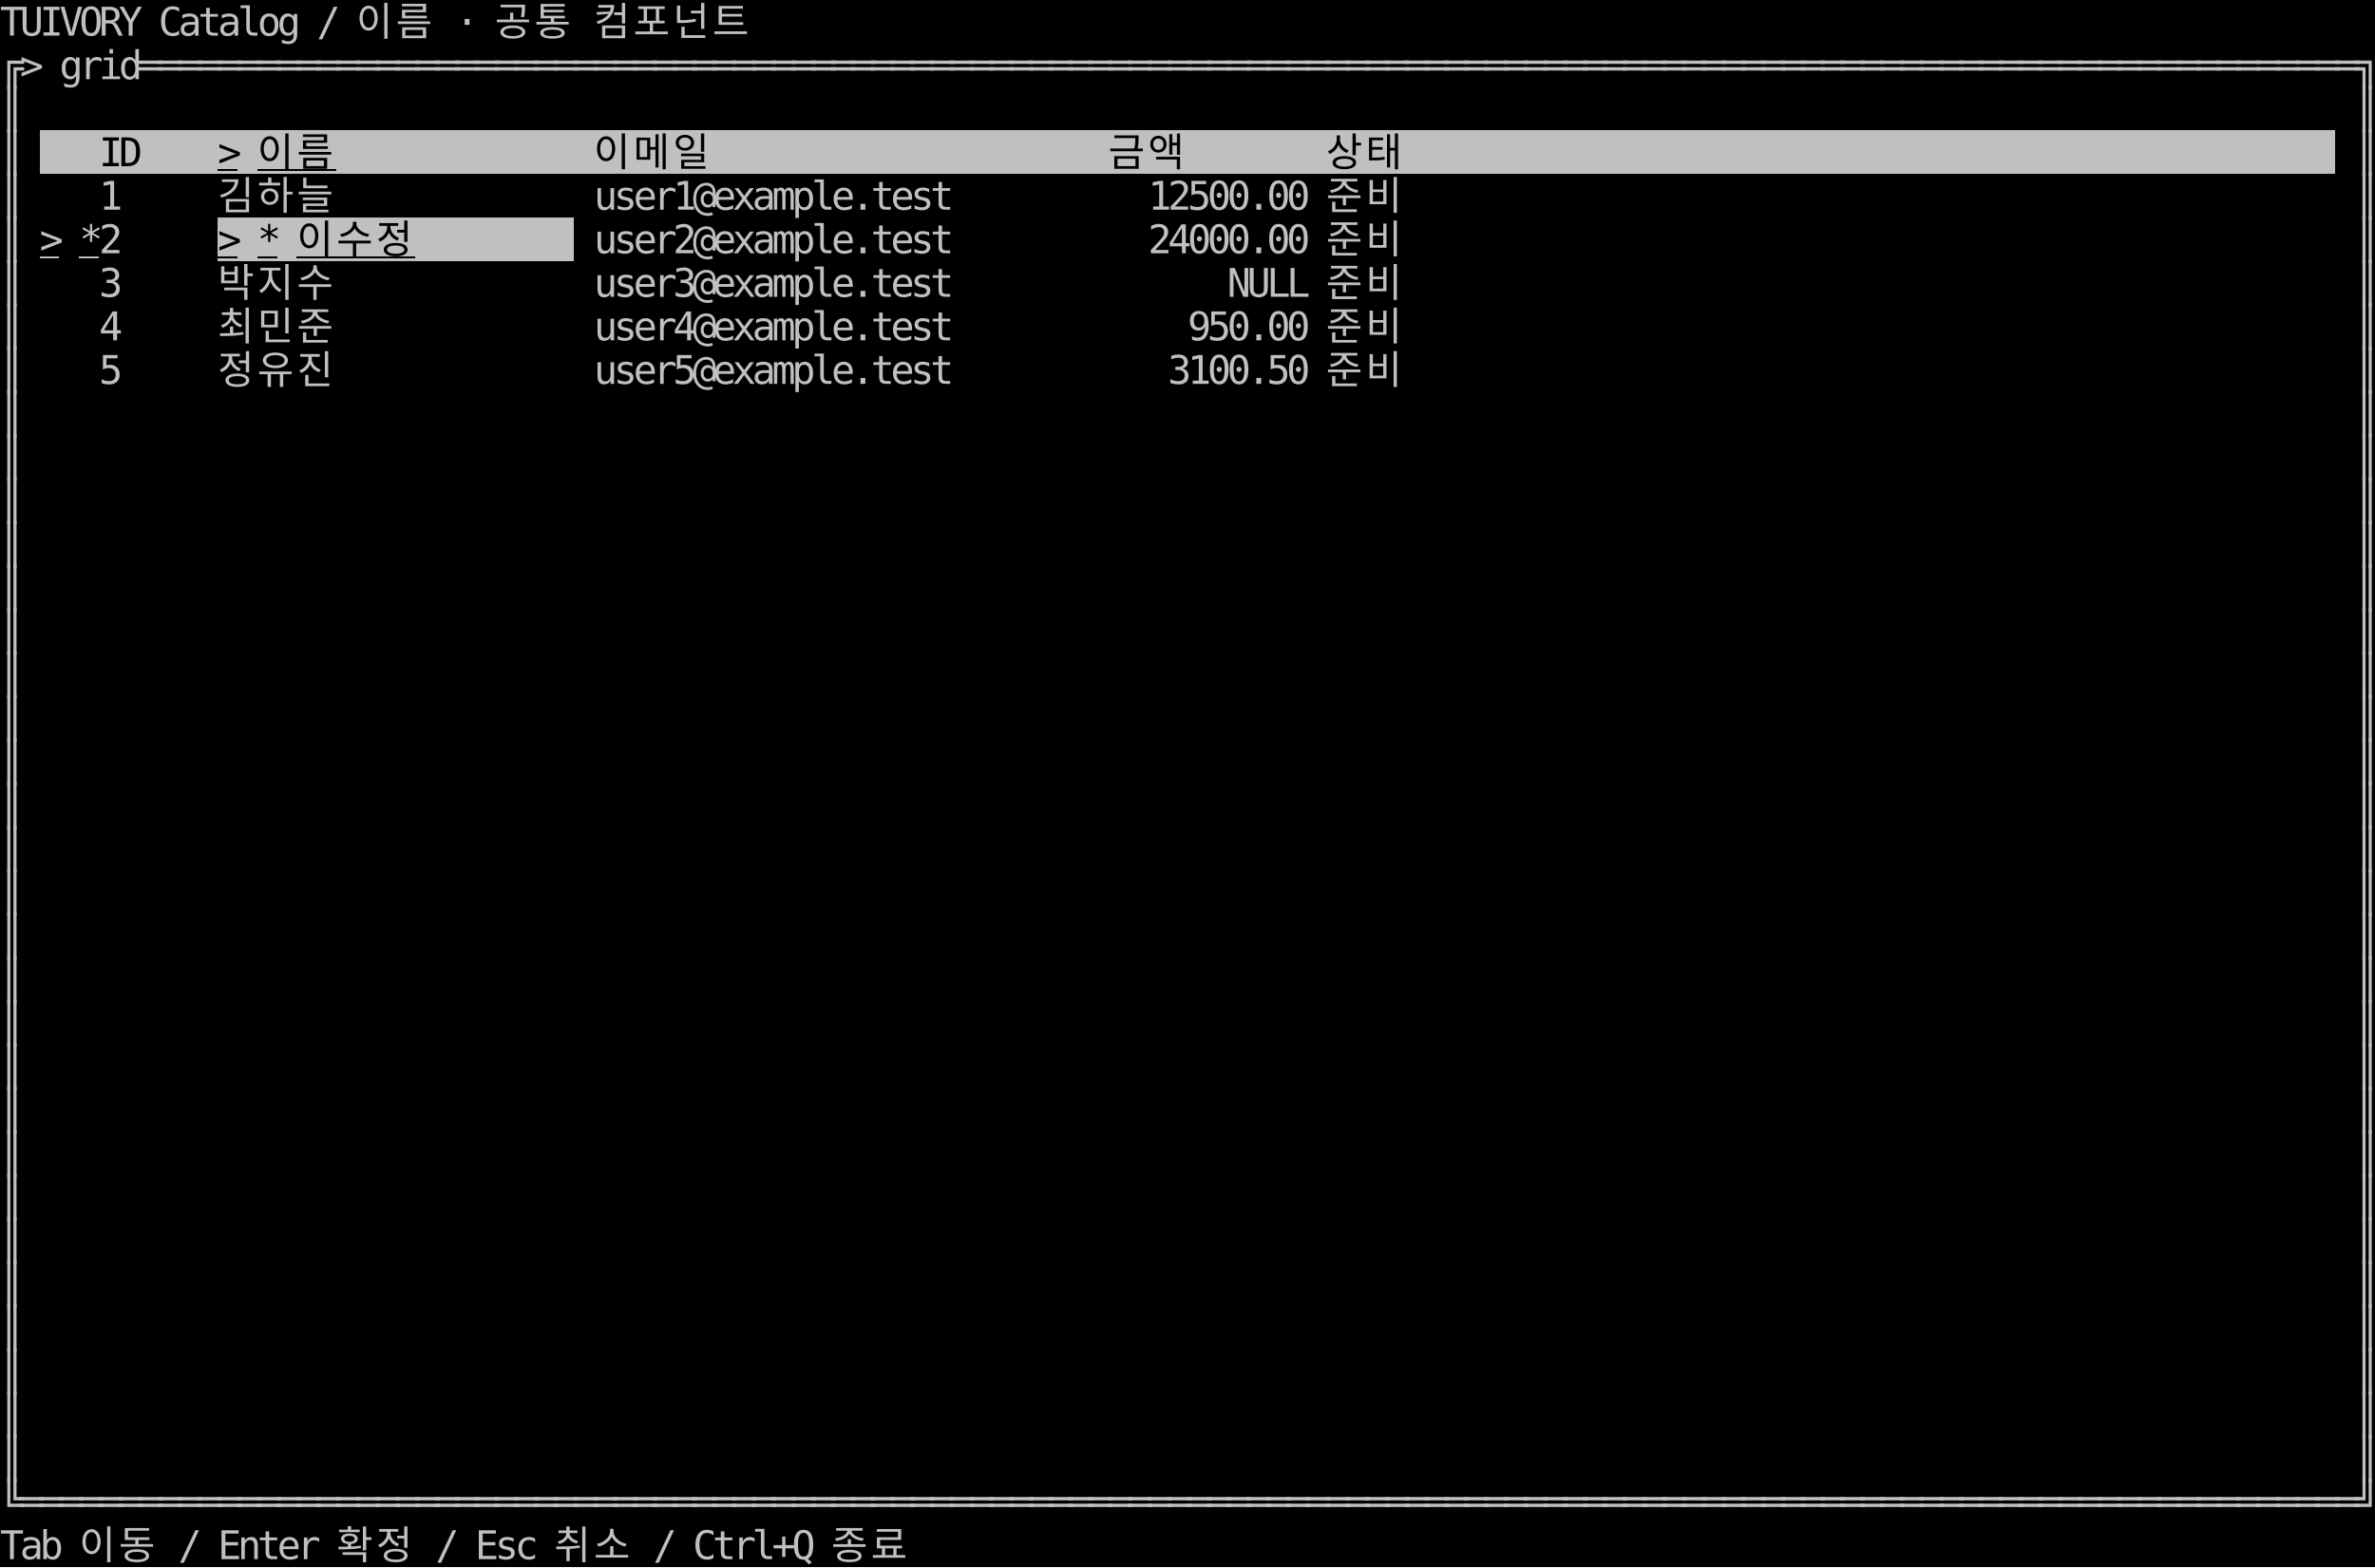
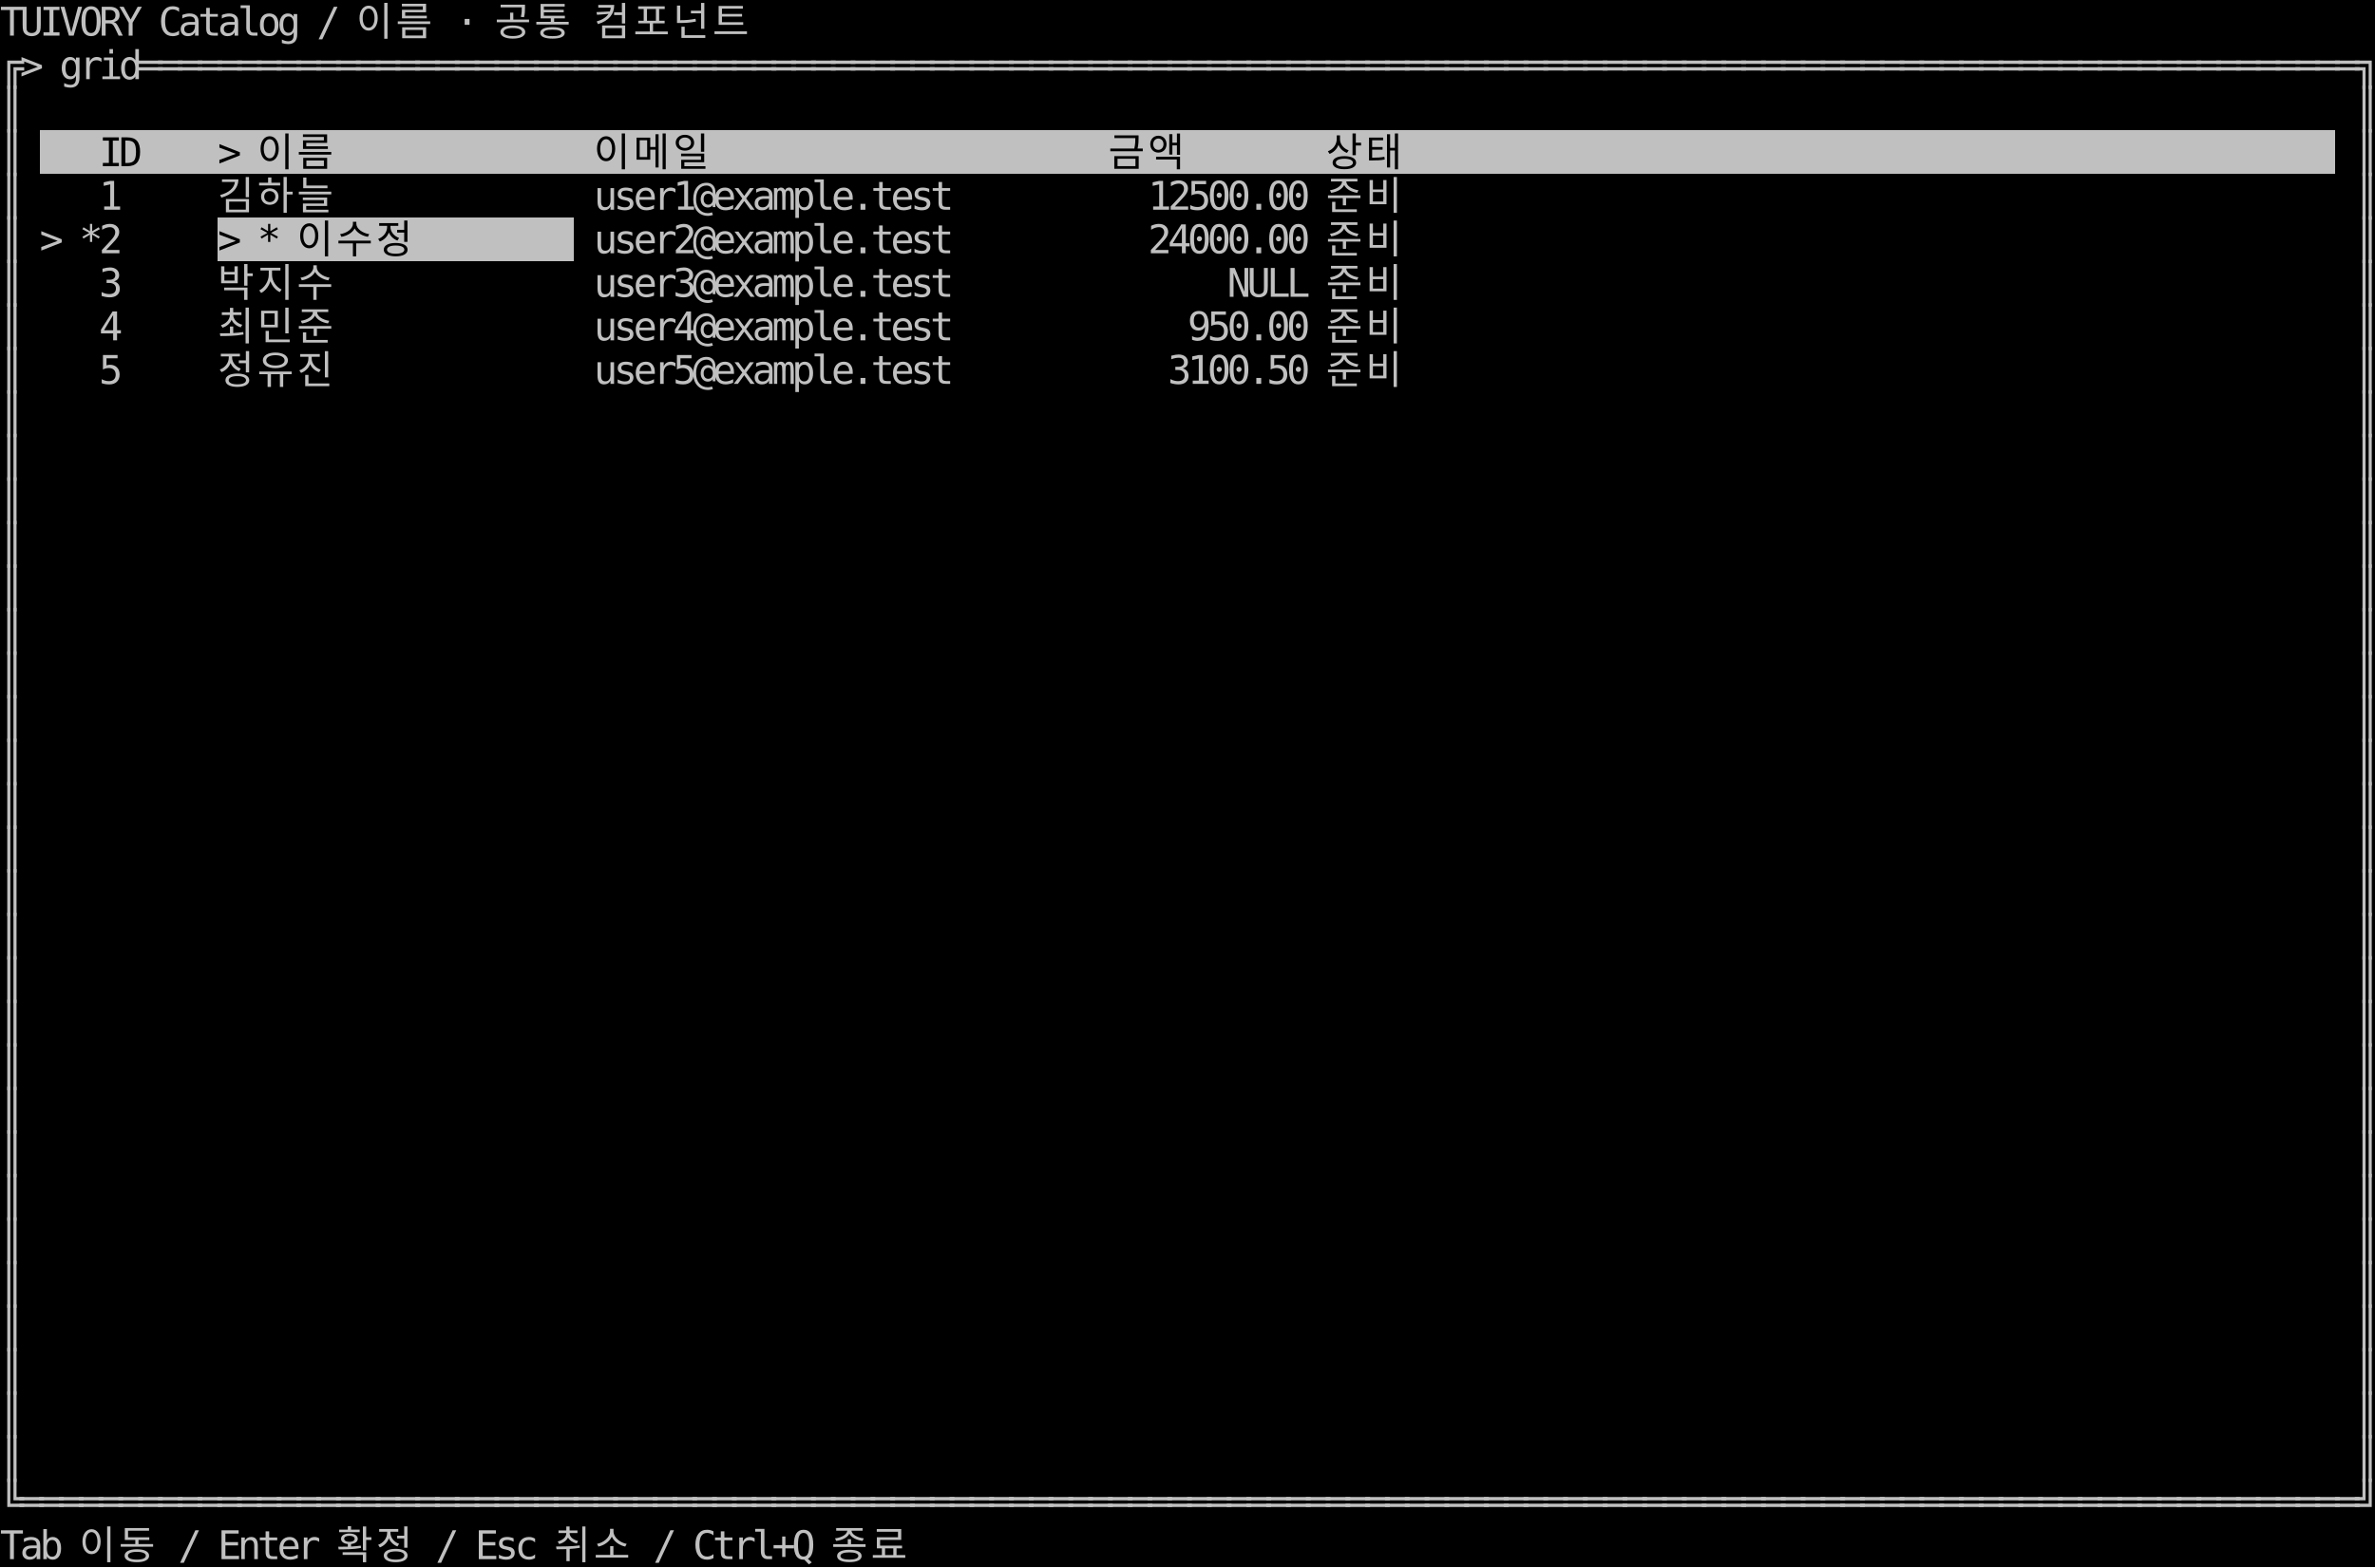
<svg xmlns="http://www.w3.org/2000/svg" width="1200" height="792" viewBox="0 0 1200 792" shape-rendering="crispEdges">
  <rect x="0" y="0" width="1200" height="22" fill="#000000" />
  <rect x="0" y="22" width="1200" height="22" fill="#000000" />
  <rect x="0" y="44" width="1200" height="22" fill="#000000" />
  <rect x="0" y="66" width="20" height="22" fill="#000000" />
  <rect x="20" y="66" width="1160" height="22" fill="#c0c0c0" />
  <rect x="1180" y="66" width="20" height="22" fill="#000000" />
  <rect x="0" y="88" width="1200" height="22" fill="#000000" />
  <rect x="0" y="110" width="110" height="22" fill="#000000" />
  <rect x="110" y="110" width="180" height="22" fill="#c0c0c0" />
  <rect x="290" y="110" width="910" height="22" fill="#000000" />
  <rect x="0" y="132" width="1200" height="22" fill="#000000" />
  <rect x="0" y="154" width="1200" height="22" fill="#000000" />
  <rect x="0" y="176" width="1200" height="22" fill="#000000" />
  <rect x="0" y="198" width="1200" height="22" fill="#000000" />
  <rect x="0" y="220" width="1200" height="22" fill="#000000" />
  <rect x="0" y="242" width="1200" height="22" fill="#000000" />
  <rect x="0" y="264" width="1200" height="22" fill="#000000" />
  <rect x="0" y="286" width="1200" height="22" fill="#000000" />
  <rect x="0" y="308" width="1200" height="22" fill="#000000" />
  <rect x="0" y="330" width="1200" height="22" fill="#000000" />
  <rect x="0" y="352" width="1200" height="22" fill="#000000" />
  <rect x="0" y="374" width="1200" height="22" fill="#000000" />
  <rect x="0" y="396" width="1200" height="22" fill="#000000" />
  <rect x="0" y="418" width="1200" height="22" fill="#000000" />
  <rect x="0" y="440" width="1200" height="22" fill="#000000" />
  <rect x="0" y="462" width="1200" height="22" fill="#000000" />
  <rect x="0" y="484" width="1200" height="22" fill="#000000" />
  <rect x="0" y="506" width="1200" height="22" fill="#000000" />
  <rect x="0" y="528" width="1200" height="22" fill="#000000" />
  <rect x="0" y="550" width="1200" height="22" fill="#000000" />
  <rect x="0" y="572" width="1200" height="22" fill="#000000" />
  <rect x="0" y="594" width="1200" height="22" fill="#000000" />
  <rect x="0" y="616" width="1200" height="22" fill="#000000" />
  <rect x="0" y="638" width="1200" height="22" fill="#000000" />
  <rect x="0" y="660" width="1200" height="22" fill="#000000" />
  <rect x="0" y="682" width="1200" height="22" fill="#000000" />
  <rect x="0" y="704" width="1200" height="22" fill="#000000" />
  <rect x="0" y="726" width="1200" height="22" fill="#000000" />
  <rect x="0" y="748" width="1200" height="22" fill="#000000" />
  <rect x="0" y="770" width="1200" height="22" fill="#000000" />
  <g font-family="D2Coding,monospace" font-size="20">
    <text x="0" y="18" fill="#c0c0c0" font-weight="normal" opacity="1">T</text>
    <text x="10" y="18" fill="#c0c0c0" font-weight="normal" opacity="1">U</text>
    <text x="20" y="18" fill="#c0c0c0" font-weight="normal" opacity="1">I</text>
    <text x="30" y="18" fill="#c0c0c0" font-weight="normal" opacity="1">V</text>
    <text x="40" y="18" fill="#c0c0c0" font-weight="normal" opacity="1">O</text>
    <text x="50" y="18" fill="#c0c0c0" font-weight="normal" opacity="1">R</text>
    <text x="60" y="18" fill="#c0c0c0" font-weight="normal" opacity="1">Y</text>
    <text x="80" y="18" fill="#c0c0c0" font-weight="normal" opacity="1">C</text>
    <text x="90" y="18" fill="#c0c0c0" font-weight="normal" opacity="1">a</text>
    <text x="100" y="18" fill="#c0c0c0" font-weight="normal" opacity="1">t</text>
    <text x="110" y="18" fill="#c0c0c0" font-weight="normal" opacity="1">a</text>
    <text x="120" y="18" fill="#c0c0c0" font-weight="normal" opacity="1">l</text>
    <text x="130" y="18" fill="#c0c0c0" font-weight="normal" opacity="1">o</text>
    <text x="140" y="18" fill="#c0c0c0" font-weight="normal" opacity="1">g</text>
    <text x="160" y="18" fill="#c0c0c0" font-weight="normal" opacity="1">/</text>
    <text x="180" y="18" fill="#c0c0c0" font-weight="normal" opacity="1">이</text>
    <text x="200" y="18" fill="#c0c0c0" font-weight="normal" opacity="1">름</text>
    <text x="230" y="18" fill="#c0c0c0" font-weight="normal" opacity="1">·</text>
    <text x="250" y="18" fill="#c0c0c0" font-weight="normal" opacity="1">공</text>
    <text x="270" y="18" fill="#c0c0c0" font-weight="normal" opacity="1">통</text>
    <text x="300" y="18" fill="#c0c0c0" font-weight="normal" opacity="1">컴</text>
    <text x="320" y="18" fill="#c0c0c0" font-weight="normal" opacity="1">포</text>
    <text x="340" y="18" fill="#c0c0c0" font-weight="normal" opacity="1">넌</text>
    <text x="360" y="18" fill="#c0c0c0" font-weight="normal" opacity="1">트</text>
    <text x="0" y="40" fill="#c0c0c0" font-weight="normal" opacity="1">╔</text>
    <text x="10" y="40" fill="#c0c0c0" font-weight="normal" opacity="1">&gt;</text>
    <text x="30" y="40" fill="#c0c0c0" font-weight="normal" opacity="1">g</text>
    <text x="40" y="40" fill="#c0c0c0" font-weight="normal" opacity="1">r</text>
    <text x="50" y="40" fill="#c0c0c0" font-weight="normal" opacity="1">i</text>
    <text x="60" y="40" fill="#c0c0c0" font-weight="normal" opacity="1">d</text>
    <text x="70" y="40" fill="#c0c0c0" font-weight="normal" opacity="1">═</text>
    <text x="80" y="40" fill="#c0c0c0" font-weight="normal" opacity="1">═</text>
    <text x="90" y="40" fill="#c0c0c0" font-weight="normal" opacity="1">═</text>
    <text x="100" y="40" fill="#c0c0c0" font-weight="normal" opacity="1">═</text>
    <text x="110" y="40" fill="#c0c0c0" font-weight="normal" opacity="1">═</text>
    <text x="120" y="40" fill="#c0c0c0" font-weight="normal" opacity="1">═</text>
    <text x="130" y="40" fill="#c0c0c0" font-weight="normal" opacity="1">═</text>
    <text x="140" y="40" fill="#c0c0c0" font-weight="normal" opacity="1">═</text>
    <text x="150" y="40" fill="#c0c0c0" font-weight="normal" opacity="1">═</text>
    <text x="160" y="40" fill="#c0c0c0" font-weight="normal" opacity="1">═</text>
    <text x="170" y="40" fill="#c0c0c0" font-weight="normal" opacity="1">═</text>
    <text x="180" y="40" fill="#c0c0c0" font-weight="normal" opacity="1">═</text>
    <text x="190" y="40" fill="#c0c0c0" font-weight="normal" opacity="1">═</text>
    <text x="200" y="40" fill="#c0c0c0" font-weight="normal" opacity="1">═</text>
    <text x="210" y="40" fill="#c0c0c0" font-weight="normal" opacity="1">═</text>
    <text x="220" y="40" fill="#c0c0c0" font-weight="normal" opacity="1">═</text>
    <text x="230" y="40" fill="#c0c0c0" font-weight="normal" opacity="1">═</text>
    <text x="240" y="40" fill="#c0c0c0" font-weight="normal" opacity="1">═</text>
    <text x="250" y="40" fill="#c0c0c0" font-weight="normal" opacity="1">═</text>
    <text x="260" y="40" fill="#c0c0c0" font-weight="normal" opacity="1">═</text>
    <text x="270" y="40" fill="#c0c0c0" font-weight="normal" opacity="1">═</text>
    <text x="280" y="40" fill="#c0c0c0" font-weight="normal" opacity="1">═</text>
    <text x="290" y="40" fill="#c0c0c0" font-weight="normal" opacity="1">═</text>
    <text x="300" y="40" fill="#c0c0c0" font-weight="normal" opacity="1">═</text>
    <text x="310" y="40" fill="#c0c0c0" font-weight="normal" opacity="1">═</text>
    <text x="320" y="40" fill="#c0c0c0" font-weight="normal" opacity="1">═</text>
    <text x="330" y="40" fill="#c0c0c0" font-weight="normal" opacity="1">═</text>
    <text x="340" y="40" fill="#c0c0c0" font-weight="normal" opacity="1">═</text>
    <text x="350" y="40" fill="#c0c0c0" font-weight="normal" opacity="1">═</text>
    <text x="360" y="40" fill="#c0c0c0" font-weight="normal" opacity="1">═</text>
    <text x="370" y="40" fill="#c0c0c0" font-weight="normal" opacity="1">═</text>
    <text x="380" y="40" fill="#c0c0c0" font-weight="normal" opacity="1">═</text>
    <text x="390" y="40" fill="#c0c0c0" font-weight="normal" opacity="1">═</text>
    <text x="400" y="40" fill="#c0c0c0" font-weight="normal" opacity="1">═</text>
    <text x="410" y="40" fill="#c0c0c0" font-weight="normal" opacity="1">═</text>
    <text x="420" y="40" fill="#c0c0c0" font-weight="normal" opacity="1">═</text>
    <text x="430" y="40" fill="#c0c0c0" font-weight="normal" opacity="1">═</text>
    <text x="440" y="40" fill="#c0c0c0" font-weight="normal" opacity="1">═</text>
    <text x="450" y="40" fill="#c0c0c0" font-weight="normal" opacity="1">═</text>
    <text x="460" y="40" fill="#c0c0c0" font-weight="normal" opacity="1">═</text>
    <text x="470" y="40" fill="#c0c0c0" font-weight="normal" opacity="1">═</text>
    <text x="480" y="40" fill="#c0c0c0" font-weight="normal" opacity="1">═</text>
    <text x="490" y="40" fill="#c0c0c0" font-weight="normal" opacity="1">═</text>
    <text x="500" y="40" fill="#c0c0c0" font-weight="normal" opacity="1">═</text>
    <text x="510" y="40" fill="#c0c0c0" font-weight="normal" opacity="1">═</text>
    <text x="520" y="40" fill="#c0c0c0" font-weight="normal" opacity="1">═</text>
    <text x="530" y="40" fill="#c0c0c0" font-weight="normal" opacity="1">═</text>
    <text x="540" y="40" fill="#c0c0c0" font-weight="normal" opacity="1">═</text>
    <text x="550" y="40" fill="#c0c0c0" font-weight="normal" opacity="1">═</text>
    <text x="560" y="40" fill="#c0c0c0" font-weight="normal" opacity="1">═</text>
    <text x="570" y="40" fill="#c0c0c0" font-weight="normal" opacity="1">═</text>
    <text x="580" y="40" fill="#c0c0c0" font-weight="normal" opacity="1">═</text>
    <text x="590" y="40" fill="#c0c0c0" font-weight="normal" opacity="1">═</text>
    <text x="600" y="40" fill="#c0c0c0" font-weight="normal" opacity="1">═</text>
    <text x="610" y="40" fill="#c0c0c0" font-weight="normal" opacity="1">═</text>
    <text x="620" y="40" fill="#c0c0c0" font-weight="normal" opacity="1">═</text>
    <text x="630" y="40" fill="#c0c0c0" font-weight="normal" opacity="1">═</text>
    <text x="640" y="40" fill="#c0c0c0" font-weight="normal" opacity="1">═</text>
    <text x="650" y="40" fill="#c0c0c0" font-weight="normal" opacity="1">═</text>
    <text x="660" y="40" fill="#c0c0c0" font-weight="normal" opacity="1">═</text>
    <text x="670" y="40" fill="#c0c0c0" font-weight="normal" opacity="1">═</text>
    <text x="680" y="40" fill="#c0c0c0" font-weight="normal" opacity="1">═</text>
    <text x="690" y="40" fill="#c0c0c0" font-weight="normal" opacity="1">═</text>
    <text x="700" y="40" fill="#c0c0c0" font-weight="normal" opacity="1">═</text>
    <text x="710" y="40" fill="#c0c0c0" font-weight="normal" opacity="1">═</text>
    <text x="720" y="40" fill="#c0c0c0" font-weight="normal" opacity="1">═</text>
    <text x="730" y="40" fill="#c0c0c0" font-weight="normal" opacity="1">═</text>
    <text x="740" y="40" fill="#c0c0c0" font-weight="normal" opacity="1">═</text>
    <text x="750" y="40" fill="#c0c0c0" font-weight="normal" opacity="1">═</text>
    <text x="760" y="40" fill="#c0c0c0" font-weight="normal" opacity="1">═</text>
    <text x="770" y="40" fill="#c0c0c0" font-weight="normal" opacity="1">═</text>
    <text x="780" y="40" fill="#c0c0c0" font-weight="normal" opacity="1">═</text>
    <text x="790" y="40" fill="#c0c0c0" font-weight="normal" opacity="1">═</text>
    <text x="800" y="40" fill="#c0c0c0" font-weight="normal" opacity="1">═</text>
    <text x="810" y="40" fill="#c0c0c0" font-weight="normal" opacity="1">═</text>
    <text x="820" y="40" fill="#c0c0c0" font-weight="normal" opacity="1">═</text>
    <text x="830" y="40" fill="#c0c0c0" font-weight="normal" opacity="1">═</text>
    <text x="840" y="40" fill="#c0c0c0" font-weight="normal" opacity="1">═</text>
    <text x="850" y="40" fill="#c0c0c0" font-weight="normal" opacity="1">═</text>
    <text x="860" y="40" fill="#c0c0c0" font-weight="normal" opacity="1">═</text>
    <text x="870" y="40" fill="#c0c0c0" font-weight="normal" opacity="1">═</text>
    <text x="880" y="40" fill="#c0c0c0" font-weight="normal" opacity="1">═</text>
    <text x="890" y="40" fill="#c0c0c0" font-weight="normal" opacity="1">═</text>
    <text x="900" y="40" fill="#c0c0c0" font-weight="normal" opacity="1">═</text>
    <text x="910" y="40" fill="#c0c0c0" font-weight="normal" opacity="1">═</text>
    <text x="920" y="40" fill="#c0c0c0" font-weight="normal" opacity="1">═</text>
    <text x="930" y="40" fill="#c0c0c0" font-weight="normal" opacity="1">═</text>
    <text x="940" y="40" fill="#c0c0c0" font-weight="normal" opacity="1">═</text>
    <text x="950" y="40" fill="#c0c0c0" font-weight="normal" opacity="1">═</text>
    <text x="960" y="40" fill="#c0c0c0" font-weight="normal" opacity="1">═</text>
    <text x="970" y="40" fill="#c0c0c0" font-weight="normal" opacity="1">═</text>
    <text x="980" y="40" fill="#c0c0c0" font-weight="normal" opacity="1">═</text>
    <text x="990" y="40" fill="#c0c0c0" font-weight="normal" opacity="1">═</text>
    <text x="1000" y="40" fill="#c0c0c0" font-weight="normal" opacity="1">═</text>
    <text x="1010" y="40" fill="#c0c0c0" font-weight="normal" opacity="1">═</text>
    <text x="1020" y="40" fill="#c0c0c0" font-weight="normal" opacity="1">═</text>
    <text x="1030" y="40" fill="#c0c0c0" font-weight="normal" opacity="1">═</text>
    <text x="1040" y="40" fill="#c0c0c0" font-weight="normal" opacity="1">═</text>
    <text x="1050" y="40" fill="#c0c0c0" font-weight="normal" opacity="1">═</text>
    <text x="1060" y="40" fill="#c0c0c0" font-weight="normal" opacity="1">═</text>
    <text x="1070" y="40" fill="#c0c0c0" font-weight="normal" opacity="1">═</text>
    <text x="1080" y="40" fill="#c0c0c0" font-weight="normal" opacity="1">═</text>
    <text x="1090" y="40" fill="#c0c0c0" font-weight="normal" opacity="1">═</text>
    <text x="1100" y="40" fill="#c0c0c0" font-weight="normal" opacity="1">═</text>
    <text x="1110" y="40" fill="#c0c0c0" font-weight="normal" opacity="1">═</text>
    <text x="1120" y="40" fill="#c0c0c0" font-weight="normal" opacity="1">═</text>
    <text x="1130" y="40" fill="#c0c0c0" font-weight="normal" opacity="1">═</text>
    <text x="1140" y="40" fill="#c0c0c0" font-weight="normal" opacity="1">═</text>
    <text x="1150" y="40" fill="#c0c0c0" font-weight="normal" opacity="1">═</text>
    <text x="1160" y="40" fill="#c0c0c0" font-weight="normal" opacity="1">═</text>
    <text x="1170" y="40" fill="#c0c0c0" font-weight="normal" opacity="1">═</text>
    <text x="1180" y="40" fill="#c0c0c0" font-weight="normal" opacity="1">═</text>
    <text x="1190" y="40" fill="#c0c0c0" font-weight="normal" opacity="1">╗</text>
    <text x="0" y="62" fill="#c0c0c0" font-weight="normal" opacity="1">║</text>
    <text x="1190" y="62" fill="#c0c0c0" font-weight="normal" opacity="1">║</text>
    <text x="0" y="84" fill="#c0c0c0" font-weight="normal" opacity="1">║</text>
    <text x="50" y="84" fill="#000000" font-weight="normal" opacity="1">I</text>
    <text x="60" y="84" fill="#000000" font-weight="normal" opacity="1">D</text>
    <text x="110" y="84" fill="#000000" font-weight="normal" opacity="1">&gt;</text>
-     <path d="M110 86h10" stroke="#000000" />
    <text x="130" y="84" fill="#000000" font-weight="normal" opacity="1">이</text>
-     <path d="M130 86h20" stroke="#000000" />
    <text x="150" y="84" fill="#000000" font-weight="normal" opacity="1">름</text>
-     <path d="M150 86h20" stroke="#000000" />
    <text x="300" y="84" fill="#000000" font-weight="normal" opacity="1">이</text>
    <text x="320" y="84" fill="#000000" font-weight="normal" opacity="1">메</text>
    <text x="340" y="84" fill="#000000" font-weight="normal" opacity="1">일</text>
    <text x="560" y="84" fill="#000000" font-weight="normal" opacity="1">금</text>
    <text x="580" y="84" fill="#000000" font-weight="normal" opacity="1">액</text>
    <text x="670" y="84" fill="#000000" font-weight="normal" opacity="1">상</text>
    <text x="690" y="84" fill="#000000" font-weight="normal" opacity="1">태</text>
    <text x="1190" y="84" fill="#c0c0c0" font-weight="normal" opacity="1">║</text>
    <text x="0" y="106" fill="#c0c0c0" font-weight="normal" opacity="1">║</text>
    <text x="50" y="106" fill="#c0c0c0" font-weight="normal" opacity="1">1</text>
    <text x="110" y="106" fill="#c0c0c0" font-weight="normal" opacity="1">김</text>
    <text x="130" y="106" fill="#c0c0c0" font-weight="normal" opacity="1">하</text>
    <text x="150" y="106" fill="#c0c0c0" font-weight="normal" opacity="1">늘</text>
    <text x="300" y="106" fill="#c0c0c0" font-weight="normal" opacity="1">u</text>
    <text x="310" y="106" fill="#c0c0c0" font-weight="normal" opacity="1">s</text>
    <text x="320" y="106" fill="#c0c0c0" font-weight="normal" opacity="1">e</text>
    <text x="330" y="106" fill="#c0c0c0" font-weight="normal" opacity="1">r</text>
    <text x="340" y="106" fill="#c0c0c0" font-weight="normal" opacity="1">1</text>
    <text x="350" y="106" fill="#c0c0c0" font-weight="normal" opacity="1">@</text>
    <text x="360" y="106" fill="#c0c0c0" font-weight="normal" opacity="1">e</text>
    <text x="370" y="106" fill="#c0c0c0" font-weight="normal" opacity="1">x</text>
    <text x="380" y="106" fill="#c0c0c0" font-weight="normal" opacity="1">a</text>
    <text x="390" y="106" fill="#c0c0c0" font-weight="normal" opacity="1">m</text>
    <text x="400" y="106" fill="#c0c0c0" font-weight="normal" opacity="1">p</text>
    <text x="410" y="106" fill="#c0c0c0" font-weight="normal" opacity="1">l</text>
    <text x="420" y="106" fill="#c0c0c0" font-weight="normal" opacity="1">e</text>
    <text x="430" y="106" fill="#c0c0c0" font-weight="normal" opacity="1">.</text>
    <text x="440" y="106" fill="#c0c0c0" font-weight="normal" opacity="1">t</text>
    <text x="450" y="106" fill="#c0c0c0" font-weight="normal" opacity="1">e</text>
    <text x="460" y="106" fill="#c0c0c0" font-weight="normal" opacity="1">s</text>
    <text x="470" y="106" fill="#c0c0c0" font-weight="normal" opacity="1">t</text>
    <text x="580" y="106" fill="#c0c0c0" font-weight="normal" opacity="1">1</text>
    <text x="590" y="106" fill="#c0c0c0" font-weight="normal" opacity="1">2</text>
    <text x="600" y="106" fill="#c0c0c0" font-weight="normal" opacity="1">5</text>
    <text x="610" y="106" fill="#c0c0c0" font-weight="normal" opacity="1">0</text>
    <text x="620" y="106" fill="#c0c0c0" font-weight="normal" opacity="1">0</text>
    <text x="630" y="106" fill="#c0c0c0" font-weight="normal" opacity="1">.</text>
    <text x="640" y="106" fill="#c0c0c0" font-weight="normal" opacity="1">0</text>
    <text x="650" y="106" fill="#c0c0c0" font-weight="normal" opacity="1">0</text>
    <text x="670" y="106" fill="#c0c0c0" font-weight="normal" opacity="1">준</text>
    <text x="690" y="106" fill="#c0c0c0" font-weight="normal" opacity="1">비</text>
    <text x="1190" y="106" fill="#c0c0c0" font-weight="normal" opacity="1">║</text>
    <text x="0" y="128" fill="#c0c0c0" font-weight="normal" opacity="1">║</text>
    <text x="20" y="128" fill="#c0c0c0" font-weight="normal" opacity="1">&gt;</text>
-     <path d="M20 130h10" stroke="#c0c0c0" />
    <text x="40" y="128" fill="#c0c0c0" font-weight="normal" opacity="1">*</text>
-     <path d="M40 130h10" stroke="#c0c0c0" />
    <text x="50" y="128" fill="#c0c0c0" font-weight="normal" opacity="1">2</text>
    <text x="110" y="128" fill="#000000" font-weight="normal" opacity="1">&gt;</text>
-     <path d="M110 130h10" stroke="#000000" />
    <text x="130" y="128" fill="#000000" font-weight="normal" opacity="1">*</text>
-     <path d="M130 130h10" stroke="#000000" />
    <text x="150" y="128" fill="#000000" font-weight="normal" opacity="1">이</text>
-     <path d="M150 130h20" stroke="#000000" />
    <text x="170" y="128" fill="#000000" font-weight="normal" opacity="1">수</text>
-     <path d="M170 130h20" stroke="#000000" />
    <text x="190" y="128" fill="#000000" font-weight="normal" opacity="1">정</text>
-     <path d="M190 130h20" stroke="#000000" />
    <text x="300" y="128" fill="#c0c0c0" font-weight="normal" opacity="1">u</text>
    <text x="310" y="128" fill="#c0c0c0" font-weight="normal" opacity="1">s</text>
    <text x="320" y="128" fill="#c0c0c0" font-weight="normal" opacity="1">e</text>
    <text x="330" y="128" fill="#c0c0c0" font-weight="normal" opacity="1">r</text>
    <text x="340" y="128" fill="#c0c0c0" font-weight="normal" opacity="1">2</text>
    <text x="350" y="128" fill="#c0c0c0" font-weight="normal" opacity="1">@</text>
    <text x="360" y="128" fill="#c0c0c0" font-weight="normal" opacity="1">e</text>
    <text x="370" y="128" fill="#c0c0c0" font-weight="normal" opacity="1">x</text>
    <text x="380" y="128" fill="#c0c0c0" font-weight="normal" opacity="1">a</text>
    <text x="390" y="128" fill="#c0c0c0" font-weight="normal" opacity="1">m</text>
    <text x="400" y="128" fill="#c0c0c0" font-weight="normal" opacity="1">p</text>
    <text x="410" y="128" fill="#c0c0c0" font-weight="normal" opacity="1">l</text>
    <text x="420" y="128" fill="#c0c0c0" font-weight="normal" opacity="1">e</text>
    <text x="430" y="128" fill="#c0c0c0" font-weight="normal" opacity="1">.</text>
    <text x="440" y="128" fill="#c0c0c0" font-weight="normal" opacity="1">t</text>
    <text x="450" y="128" fill="#c0c0c0" font-weight="normal" opacity="1">e</text>
    <text x="460" y="128" fill="#c0c0c0" font-weight="normal" opacity="1">s</text>
    <text x="470" y="128" fill="#c0c0c0" font-weight="normal" opacity="1">t</text>
    <text x="580" y="128" fill="#c0c0c0" font-weight="normal" opacity="1">2</text>
    <text x="590" y="128" fill="#c0c0c0" font-weight="normal" opacity="1">4</text>
    <text x="600" y="128" fill="#c0c0c0" font-weight="normal" opacity="1">0</text>
    <text x="610" y="128" fill="#c0c0c0" font-weight="normal" opacity="1">0</text>
    <text x="620" y="128" fill="#c0c0c0" font-weight="normal" opacity="1">0</text>
    <text x="630" y="128" fill="#c0c0c0" font-weight="normal" opacity="1">.</text>
    <text x="640" y="128" fill="#c0c0c0" font-weight="normal" opacity="1">0</text>
    <text x="650" y="128" fill="#c0c0c0" font-weight="normal" opacity="1">0</text>
    <text x="670" y="128" fill="#c0c0c0" font-weight="normal" opacity="1">준</text>
    <text x="690" y="128" fill="#c0c0c0" font-weight="normal" opacity="1">비</text>
    <text x="1190" y="128" fill="#c0c0c0" font-weight="normal" opacity="1">║</text>
    <text x="0" y="150" fill="#c0c0c0" font-weight="normal" opacity="1">║</text>
    <text x="50" y="150" fill="#c0c0c0" font-weight="normal" opacity="1">3</text>
    <text x="110" y="150" fill="#c0c0c0" font-weight="normal" opacity="1">박</text>
    <text x="130" y="150" fill="#c0c0c0" font-weight="normal" opacity="1">지</text>
    <text x="150" y="150" fill="#c0c0c0" font-weight="normal" opacity="1">수</text>
    <text x="300" y="150" fill="#c0c0c0" font-weight="normal" opacity="1">u</text>
    <text x="310" y="150" fill="#c0c0c0" font-weight="normal" opacity="1">s</text>
    <text x="320" y="150" fill="#c0c0c0" font-weight="normal" opacity="1">e</text>
    <text x="330" y="150" fill="#c0c0c0" font-weight="normal" opacity="1">r</text>
    <text x="340" y="150" fill="#c0c0c0" font-weight="normal" opacity="1">3</text>
    <text x="350" y="150" fill="#c0c0c0" font-weight="normal" opacity="1">@</text>
    <text x="360" y="150" fill="#c0c0c0" font-weight="normal" opacity="1">e</text>
    <text x="370" y="150" fill="#c0c0c0" font-weight="normal" opacity="1">x</text>
    <text x="380" y="150" fill="#c0c0c0" font-weight="normal" opacity="1">a</text>
    <text x="390" y="150" fill="#c0c0c0" font-weight="normal" opacity="1">m</text>
    <text x="400" y="150" fill="#c0c0c0" font-weight="normal" opacity="1">p</text>
    <text x="410" y="150" fill="#c0c0c0" font-weight="normal" opacity="1">l</text>
    <text x="420" y="150" fill="#c0c0c0" font-weight="normal" opacity="1">e</text>
    <text x="430" y="150" fill="#c0c0c0" font-weight="normal" opacity="1">.</text>
    <text x="440" y="150" fill="#c0c0c0" font-weight="normal" opacity="1">t</text>
    <text x="450" y="150" fill="#c0c0c0" font-weight="normal" opacity="1">e</text>
    <text x="460" y="150" fill="#c0c0c0" font-weight="normal" opacity="1">s</text>
    <text x="470" y="150" fill="#c0c0c0" font-weight="normal" opacity="1">t</text>
    <text x="620" y="150" fill="#c0c0c0" font-weight="normal" opacity="1">N</text>
    <text x="630" y="150" fill="#c0c0c0" font-weight="normal" opacity="1">U</text>
    <text x="640" y="150" fill="#c0c0c0" font-weight="normal" opacity="1">L</text>
    <text x="650" y="150" fill="#c0c0c0" font-weight="normal" opacity="1">L</text>
    <text x="670" y="150" fill="#c0c0c0" font-weight="normal" opacity="1">준</text>
    <text x="690" y="150" fill="#c0c0c0" font-weight="normal" opacity="1">비</text>
    <text x="1190" y="150" fill="#c0c0c0" font-weight="normal" opacity="1">║</text>
    <text x="0" y="172" fill="#c0c0c0" font-weight="normal" opacity="1">║</text>
    <text x="50" y="172" fill="#c0c0c0" font-weight="normal" opacity="1">4</text>
    <text x="110" y="172" fill="#c0c0c0" font-weight="normal" opacity="1">최</text>
    <text x="130" y="172" fill="#c0c0c0" font-weight="normal" opacity="1">민</text>
    <text x="150" y="172" fill="#c0c0c0" font-weight="normal" opacity="1">준</text>
    <text x="300" y="172" fill="#c0c0c0" font-weight="normal" opacity="1">u</text>
    <text x="310" y="172" fill="#c0c0c0" font-weight="normal" opacity="1">s</text>
    <text x="320" y="172" fill="#c0c0c0" font-weight="normal" opacity="1">e</text>
    <text x="330" y="172" fill="#c0c0c0" font-weight="normal" opacity="1">r</text>
    <text x="340" y="172" fill="#c0c0c0" font-weight="normal" opacity="1">4</text>
    <text x="350" y="172" fill="#c0c0c0" font-weight="normal" opacity="1">@</text>
    <text x="360" y="172" fill="#c0c0c0" font-weight="normal" opacity="1">e</text>
    <text x="370" y="172" fill="#c0c0c0" font-weight="normal" opacity="1">x</text>
    <text x="380" y="172" fill="#c0c0c0" font-weight="normal" opacity="1">a</text>
    <text x="390" y="172" fill="#c0c0c0" font-weight="normal" opacity="1">m</text>
    <text x="400" y="172" fill="#c0c0c0" font-weight="normal" opacity="1">p</text>
    <text x="410" y="172" fill="#c0c0c0" font-weight="normal" opacity="1">l</text>
    <text x="420" y="172" fill="#c0c0c0" font-weight="normal" opacity="1">e</text>
    <text x="430" y="172" fill="#c0c0c0" font-weight="normal" opacity="1">.</text>
    <text x="440" y="172" fill="#c0c0c0" font-weight="normal" opacity="1">t</text>
    <text x="450" y="172" fill="#c0c0c0" font-weight="normal" opacity="1">e</text>
    <text x="460" y="172" fill="#c0c0c0" font-weight="normal" opacity="1">s</text>
    <text x="470" y="172" fill="#c0c0c0" font-weight="normal" opacity="1">t</text>
    <text x="600" y="172" fill="#c0c0c0" font-weight="normal" opacity="1">9</text>
    <text x="610" y="172" fill="#c0c0c0" font-weight="normal" opacity="1">5</text>
    <text x="620" y="172" fill="#c0c0c0" font-weight="normal" opacity="1">0</text>
    <text x="630" y="172" fill="#c0c0c0" font-weight="normal" opacity="1">.</text>
    <text x="640" y="172" fill="#c0c0c0" font-weight="normal" opacity="1">0</text>
    <text x="650" y="172" fill="#c0c0c0" font-weight="normal" opacity="1">0</text>
    <text x="670" y="172" fill="#c0c0c0" font-weight="normal" opacity="1">준</text>
    <text x="690" y="172" fill="#c0c0c0" font-weight="normal" opacity="1">비</text>
    <text x="1190" y="172" fill="#c0c0c0" font-weight="normal" opacity="1">║</text>
    <text x="0" y="194" fill="#c0c0c0" font-weight="normal" opacity="1">║</text>
    <text x="50" y="194" fill="#c0c0c0" font-weight="normal" opacity="1">5</text>
    <text x="110" y="194" fill="#c0c0c0" font-weight="normal" opacity="1">정</text>
    <text x="130" y="194" fill="#c0c0c0" font-weight="normal" opacity="1">유</text>
    <text x="150" y="194" fill="#c0c0c0" font-weight="normal" opacity="1">진</text>
    <text x="300" y="194" fill="#c0c0c0" font-weight="normal" opacity="1">u</text>
    <text x="310" y="194" fill="#c0c0c0" font-weight="normal" opacity="1">s</text>
    <text x="320" y="194" fill="#c0c0c0" font-weight="normal" opacity="1">e</text>
    <text x="330" y="194" fill="#c0c0c0" font-weight="normal" opacity="1">r</text>
    <text x="340" y="194" fill="#c0c0c0" font-weight="normal" opacity="1">5</text>
    <text x="350" y="194" fill="#c0c0c0" font-weight="normal" opacity="1">@</text>
    <text x="360" y="194" fill="#c0c0c0" font-weight="normal" opacity="1">e</text>
    <text x="370" y="194" fill="#c0c0c0" font-weight="normal" opacity="1">x</text>
    <text x="380" y="194" fill="#c0c0c0" font-weight="normal" opacity="1">a</text>
    <text x="390" y="194" fill="#c0c0c0" font-weight="normal" opacity="1">m</text>
    <text x="400" y="194" fill="#c0c0c0" font-weight="normal" opacity="1">p</text>
    <text x="410" y="194" fill="#c0c0c0" font-weight="normal" opacity="1">l</text>
    <text x="420" y="194" fill="#c0c0c0" font-weight="normal" opacity="1">e</text>
    <text x="430" y="194" fill="#c0c0c0" font-weight="normal" opacity="1">.</text>
    <text x="440" y="194" fill="#c0c0c0" font-weight="normal" opacity="1">t</text>
    <text x="450" y="194" fill="#c0c0c0" font-weight="normal" opacity="1">e</text>
    <text x="460" y="194" fill="#c0c0c0" font-weight="normal" opacity="1">s</text>
    <text x="470" y="194" fill="#c0c0c0" font-weight="normal" opacity="1">t</text>
    <text x="590" y="194" fill="#c0c0c0" font-weight="normal" opacity="1">3</text>
    <text x="600" y="194" fill="#c0c0c0" font-weight="normal" opacity="1">1</text>
    <text x="610" y="194" fill="#c0c0c0" font-weight="normal" opacity="1">0</text>
    <text x="620" y="194" fill="#c0c0c0" font-weight="normal" opacity="1">0</text>
    <text x="630" y="194" fill="#c0c0c0" font-weight="normal" opacity="1">.</text>
    <text x="640" y="194" fill="#c0c0c0" font-weight="normal" opacity="1">5</text>
    <text x="650" y="194" fill="#c0c0c0" font-weight="normal" opacity="1">0</text>
    <text x="670" y="194" fill="#c0c0c0" font-weight="normal" opacity="1">준</text>
    <text x="690" y="194" fill="#c0c0c0" font-weight="normal" opacity="1">비</text>
    <text x="1190" y="194" fill="#c0c0c0" font-weight="normal" opacity="1">║</text>
    <text x="0" y="216" fill="#c0c0c0" font-weight="normal" opacity="1">║</text>
    <text x="1190" y="216" fill="#c0c0c0" font-weight="normal" opacity="1">║</text>
    <text x="0" y="238" fill="#c0c0c0" font-weight="normal" opacity="1">║</text>
    <text x="1190" y="238" fill="#c0c0c0" font-weight="normal" opacity="1">║</text>
    <text x="0" y="260" fill="#c0c0c0" font-weight="normal" opacity="1">║</text>
    <text x="1190" y="260" fill="#c0c0c0" font-weight="normal" opacity="1">║</text>
    <text x="0" y="282" fill="#c0c0c0" font-weight="normal" opacity="1">║</text>
    <text x="1190" y="282" fill="#c0c0c0" font-weight="normal" opacity="1">║</text>
    <text x="0" y="304" fill="#c0c0c0" font-weight="normal" opacity="1">║</text>
    <text x="1190" y="304" fill="#c0c0c0" font-weight="normal" opacity="1">║</text>
    <text x="0" y="326" fill="#c0c0c0" font-weight="normal" opacity="1">║</text>
    <text x="1190" y="326" fill="#c0c0c0" font-weight="normal" opacity="1">║</text>
    <text x="0" y="348" fill="#c0c0c0" font-weight="normal" opacity="1">║</text>
    <text x="1190" y="348" fill="#c0c0c0" font-weight="normal" opacity="1">║</text>
    <text x="0" y="370" fill="#c0c0c0" font-weight="normal" opacity="1">║</text>
    <text x="1190" y="370" fill="#c0c0c0" font-weight="normal" opacity="1">║</text>
    <text x="0" y="392" fill="#c0c0c0" font-weight="normal" opacity="1">║</text>
    <text x="1190" y="392" fill="#c0c0c0" font-weight="normal" opacity="1">║</text>
    <text x="0" y="414" fill="#c0c0c0" font-weight="normal" opacity="1">║</text>
    <text x="1190" y="414" fill="#c0c0c0" font-weight="normal" opacity="1">║</text>
    <text x="0" y="436" fill="#c0c0c0" font-weight="normal" opacity="1">║</text>
    <text x="1190" y="436" fill="#c0c0c0" font-weight="normal" opacity="1">║</text>
    <text x="0" y="458" fill="#c0c0c0" font-weight="normal" opacity="1">║</text>
    <text x="1190" y="458" fill="#c0c0c0" font-weight="normal" opacity="1">║</text>
    <text x="0" y="480" fill="#c0c0c0" font-weight="normal" opacity="1">║</text>
    <text x="1190" y="480" fill="#c0c0c0" font-weight="normal" opacity="1">║</text>
    <text x="0" y="502" fill="#c0c0c0" font-weight="normal" opacity="1">║</text>
    <text x="1190" y="502" fill="#c0c0c0" font-weight="normal" opacity="1">║</text>
    <text x="0" y="524" fill="#c0c0c0" font-weight="normal" opacity="1">║</text>
    <text x="1190" y="524" fill="#c0c0c0" font-weight="normal" opacity="1">║</text>
    <text x="0" y="546" fill="#c0c0c0" font-weight="normal" opacity="1">║</text>
    <text x="1190" y="546" fill="#c0c0c0" font-weight="normal" opacity="1">║</text>
    <text x="0" y="568" fill="#c0c0c0" font-weight="normal" opacity="1">║</text>
    <text x="1190" y="568" fill="#c0c0c0" font-weight="normal" opacity="1">║</text>
    <text x="0" y="590" fill="#c0c0c0" font-weight="normal" opacity="1">║</text>
    <text x="1190" y="590" fill="#c0c0c0" font-weight="normal" opacity="1">║</text>
    <text x="0" y="612" fill="#c0c0c0" font-weight="normal" opacity="1">║</text>
    <text x="1190" y="612" fill="#c0c0c0" font-weight="normal" opacity="1">║</text>
    <text x="0" y="634" fill="#c0c0c0" font-weight="normal" opacity="1">║</text>
    <text x="1190" y="634" fill="#c0c0c0" font-weight="normal" opacity="1">║</text>
    <text x="0" y="656" fill="#c0c0c0" font-weight="normal" opacity="1">║</text>
    <text x="1190" y="656" fill="#c0c0c0" font-weight="normal" opacity="1">║</text>
    <text x="0" y="678" fill="#c0c0c0" font-weight="normal" opacity="1">║</text>
    <text x="1190" y="678" fill="#c0c0c0" font-weight="normal" opacity="1">║</text>
    <text x="0" y="700" fill="#c0c0c0" font-weight="normal" opacity="1">║</text>
    <text x="1190" y="700" fill="#c0c0c0" font-weight="normal" opacity="1">║</text>
    <text x="0" y="722" fill="#c0c0c0" font-weight="normal" opacity="1">║</text>
    <text x="1190" y="722" fill="#c0c0c0" font-weight="normal" opacity="1">║</text>
    <text x="0" y="744" fill="#c0c0c0" font-weight="normal" opacity="1">║</text>
    <text x="1190" y="744" fill="#c0c0c0" font-weight="normal" opacity="1">║</text>
    <text x="0" y="766" fill="#c0c0c0" font-weight="normal" opacity="1">╚</text>
    <text x="10" y="766" fill="#c0c0c0" font-weight="normal" opacity="1">═</text>
    <text x="20" y="766" fill="#c0c0c0" font-weight="normal" opacity="1">═</text>
    <text x="30" y="766" fill="#c0c0c0" font-weight="normal" opacity="1">═</text>
    <text x="40" y="766" fill="#c0c0c0" font-weight="normal" opacity="1">═</text>
    <text x="50" y="766" fill="#c0c0c0" font-weight="normal" opacity="1">═</text>
    <text x="60" y="766" fill="#c0c0c0" font-weight="normal" opacity="1">═</text>
    <text x="70" y="766" fill="#c0c0c0" font-weight="normal" opacity="1">═</text>
    <text x="80" y="766" fill="#c0c0c0" font-weight="normal" opacity="1">═</text>
    <text x="90" y="766" fill="#c0c0c0" font-weight="normal" opacity="1">═</text>
    <text x="100" y="766" fill="#c0c0c0" font-weight="normal" opacity="1">═</text>
    <text x="110" y="766" fill="#c0c0c0" font-weight="normal" opacity="1">═</text>
    <text x="120" y="766" fill="#c0c0c0" font-weight="normal" opacity="1">═</text>
    <text x="130" y="766" fill="#c0c0c0" font-weight="normal" opacity="1">═</text>
    <text x="140" y="766" fill="#c0c0c0" font-weight="normal" opacity="1">═</text>
    <text x="150" y="766" fill="#c0c0c0" font-weight="normal" opacity="1">═</text>
    <text x="160" y="766" fill="#c0c0c0" font-weight="normal" opacity="1">═</text>
    <text x="170" y="766" fill="#c0c0c0" font-weight="normal" opacity="1">═</text>
    <text x="180" y="766" fill="#c0c0c0" font-weight="normal" opacity="1">═</text>
    <text x="190" y="766" fill="#c0c0c0" font-weight="normal" opacity="1">═</text>
    <text x="200" y="766" fill="#c0c0c0" font-weight="normal" opacity="1">═</text>
    <text x="210" y="766" fill="#c0c0c0" font-weight="normal" opacity="1">═</text>
    <text x="220" y="766" fill="#c0c0c0" font-weight="normal" opacity="1">═</text>
    <text x="230" y="766" fill="#c0c0c0" font-weight="normal" opacity="1">═</text>
    <text x="240" y="766" fill="#c0c0c0" font-weight="normal" opacity="1">═</text>
    <text x="250" y="766" fill="#c0c0c0" font-weight="normal" opacity="1">═</text>
    <text x="260" y="766" fill="#c0c0c0" font-weight="normal" opacity="1">═</text>
    <text x="270" y="766" fill="#c0c0c0" font-weight="normal" opacity="1">═</text>
    <text x="280" y="766" fill="#c0c0c0" font-weight="normal" opacity="1">═</text>
    <text x="290" y="766" fill="#c0c0c0" font-weight="normal" opacity="1">═</text>
    <text x="300" y="766" fill="#c0c0c0" font-weight="normal" opacity="1">═</text>
    <text x="310" y="766" fill="#c0c0c0" font-weight="normal" opacity="1">═</text>
    <text x="320" y="766" fill="#c0c0c0" font-weight="normal" opacity="1">═</text>
    <text x="330" y="766" fill="#c0c0c0" font-weight="normal" opacity="1">═</text>
    <text x="340" y="766" fill="#c0c0c0" font-weight="normal" opacity="1">═</text>
    <text x="350" y="766" fill="#c0c0c0" font-weight="normal" opacity="1">═</text>
    <text x="360" y="766" fill="#c0c0c0" font-weight="normal" opacity="1">═</text>
    <text x="370" y="766" fill="#c0c0c0" font-weight="normal" opacity="1">═</text>
    <text x="380" y="766" fill="#c0c0c0" font-weight="normal" opacity="1">═</text>
    <text x="390" y="766" fill="#c0c0c0" font-weight="normal" opacity="1">═</text>
    <text x="400" y="766" fill="#c0c0c0" font-weight="normal" opacity="1">═</text>
    <text x="410" y="766" fill="#c0c0c0" font-weight="normal" opacity="1">═</text>
    <text x="420" y="766" fill="#c0c0c0" font-weight="normal" opacity="1">═</text>
    <text x="430" y="766" fill="#c0c0c0" font-weight="normal" opacity="1">═</text>
    <text x="440" y="766" fill="#c0c0c0" font-weight="normal" opacity="1">═</text>
    <text x="450" y="766" fill="#c0c0c0" font-weight="normal" opacity="1">═</text>
    <text x="460" y="766" fill="#c0c0c0" font-weight="normal" opacity="1">═</text>
    <text x="470" y="766" fill="#c0c0c0" font-weight="normal" opacity="1">═</text>
    <text x="480" y="766" fill="#c0c0c0" font-weight="normal" opacity="1">═</text>
    <text x="490" y="766" fill="#c0c0c0" font-weight="normal" opacity="1">═</text>
    <text x="500" y="766" fill="#c0c0c0" font-weight="normal" opacity="1">═</text>
    <text x="510" y="766" fill="#c0c0c0" font-weight="normal" opacity="1">═</text>
    <text x="520" y="766" fill="#c0c0c0" font-weight="normal" opacity="1">═</text>
    <text x="530" y="766" fill="#c0c0c0" font-weight="normal" opacity="1">═</text>
    <text x="540" y="766" fill="#c0c0c0" font-weight="normal" opacity="1">═</text>
    <text x="550" y="766" fill="#c0c0c0" font-weight="normal" opacity="1">═</text>
    <text x="560" y="766" fill="#c0c0c0" font-weight="normal" opacity="1">═</text>
    <text x="570" y="766" fill="#c0c0c0" font-weight="normal" opacity="1">═</text>
    <text x="580" y="766" fill="#c0c0c0" font-weight="normal" opacity="1">═</text>
    <text x="590" y="766" fill="#c0c0c0" font-weight="normal" opacity="1">═</text>
    <text x="600" y="766" fill="#c0c0c0" font-weight="normal" opacity="1">═</text>
    <text x="610" y="766" fill="#c0c0c0" font-weight="normal" opacity="1">═</text>
    <text x="620" y="766" fill="#c0c0c0" font-weight="normal" opacity="1">═</text>
    <text x="630" y="766" fill="#c0c0c0" font-weight="normal" opacity="1">═</text>
    <text x="640" y="766" fill="#c0c0c0" font-weight="normal" opacity="1">═</text>
    <text x="650" y="766" fill="#c0c0c0" font-weight="normal" opacity="1">═</text>
    <text x="660" y="766" fill="#c0c0c0" font-weight="normal" opacity="1">═</text>
    <text x="670" y="766" fill="#c0c0c0" font-weight="normal" opacity="1">═</text>
    <text x="680" y="766" fill="#c0c0c0" font-weight="normal" opacity="1">═</text>
    <text x="690" y="766" fill="#c0c0c0" font-weight="normal" opacity="1">═</text>
    <text x="700" y="766" fill="#c0c0c0" font-weight="normal" opacity="1">═</text>
    <text x="710" y="766" fill="#c0c0c0" font-weight="normal" opacity="1">═</text>
    <text x="720" y="766" fill="#c0c0c0" font-weight="normal" opacity="1">═</text>
    <text x="730" y="766" fill="#c0c0c0" font-weight="normal" opacity="1">═</text>
    <text x="740" y="766" fill="#c0c0c0" font-weight="normal" opacity="1">═</text>
    <text x="750" y="766" fill="#c0c0c0" font-weight="normal" opacity="1">═</text>
    <text x="760" y="766" fill="#c0c0c0" font-weight="normal" opacity="1">═</text>
    <text x="770" y="766" fill="#c0c0c0" font-weight="normal" opacity="1">═</text>
    <text x="780" y="766" fill="#c0c0c0" font-weight="normal" opacity="1">═</text>
    <text x="790" y="766" fill="#c0c0c0" font-weight="normal" opacity="1">═</text>
    <text x="800" y="766" fill="#c0c0c0" font-weight="normal" opacity="1">═</text>
    <text x="810" y="766" fill="#c0c0c0" font-weight="normal" opacity="1">═</text>
    <text x="820" y="766" fill="#c0c0c0" font-weight="normal" opacity="1">═</text>
    <text x="830" y="766" fill="#c0c0c0" font-weight="normal" opacity="1">═</text>
    <text x="840" y="766" fill="#c0c0c0" font-weight="normal" opacity="1">═</text>
    <text x="850" y="766" fill="#c0c0c0" font-weight="normal" opacity="1">═</text>
    <text x="860" y="766" fill="#c0c0c0" font-weight="normal" opacity="1">═</text>
    <text x="870" y="766" fill="#c0c0c0" font-weight="normal" opacity="1">═</text>
    <text x="880" y="766" fill="#c0c0c0" font-weight="normal" opacity="1">═</text>
    <text x="890" y="766" fill="#c0c0c0" font-weight="normal" opacity="1">═</text>
    <text x="900" y="766" fill="#c0c0c0" font-weight="normal" opacity="1">═</text>
    <text x="910" y="766" fill="#c0c0c0" font-weight="normal" opacity="1">═</text>
    <text x="920" y="766" fill="#c0c0c0" font-weight="normal" opacity="1">═</text>
    <text x="930" y="766" fill="#c0c0c0" font-weight="normal" opacity="1">═</text>
    <text x="940" y="766" fill="#c0c0c0" font-weight="normal" opacity="1">═</text>
    <text x="950" y="766" fill="#c0c0c0" font-weight="normal" opacity="1">═</text>
    <text x="960" y="766" fill="#c0c0c0" font-weight="normal" opacity="1">═</text>
    <text x="970" y="766" fill="#c0c0c0" font-weight="normal" opacity="1">═</text>
    <text x="980" y="766" fill="#c0c0c0" font-weight="normal" opacity="1">═</text>
    <text x="990" y="766" fill="#c0c0c0" font-weight="normal" opacity="1">═</text>
    <text x="1000" y="766" fill="#c0c0c0" font-weight="normal" opacity="1">═</text>
    <text x="1010" y="766" fill="#c0c0c0" font-weight="normal" opacity="1">═</text>
    <text x="1020" y="766" fill="#c0c0c0" font-weight="normal" opacity="1">═</text>
    <text x="1030" y="766" fill="#c0c0c0" font-weight="normal" opacity="1">═</text>
    <text x="1040" y="766" fill="#c0c0c0" font-weight="normal" opacity="1">═</text>
    <text x="1050" y="766" fill="#c0c0c0" font-weight="normal" opacity="1">═</text>
    <text x="1060" y="766" fill="#c0c0c0" font-weight="normal" opacity="1">═</text>
    <text x="1070" y="766" fill="#c0c0c0" font-weight="normal" opacity="1">═</text>
    <text x="1080" y="766" fill="#c0c0c0" font-weight="normal" opacity="1">═</text>
    <text x="1090" y="766" fill="#c0c0c0" font-weight="normal" opacity="1">═</text>
    <text x="1100" y="766" fill="#c0c0c0" font-weight="normal" opacity="1">═</text>
    <text x="1110" y="766" fill="#c0c0c0" font-weight="normal" opacity="1">═</text>
    <text x="1120" y="766" fill="#c0c0c0" font-weight="normal" opacity="1">═</text>
    <text x="1130" y="766" fill="#c0c0c0" font-weight="normal" opacity="1">═</text>
    <text x="1140" y="766" fill="#c0c0c0" font-weight="normal" opacity="1">═</text>
    <text x="1150" y="766" fill="#c0c0c0" font-weight="normal" opacity="1">═</text>
    <text x="1160" y="766" fill="#c0c0c0" font-weight="normal" opacity="1">═</text>
    <text x="1170" y="766" fill="#c0c0c0" font-weight="normal" opacity="1">═</text>
    <text x="1180" y="766" fill="#c0c0c0" font-weight="normal" opacity="1">═</text>
    <text x="1190" y="766" fill="#c0c0c0" font-weight="normal" opacity="1">╝</text>
    <text x="0" y="788" fill="#c0c0c0" font-weight="normal" opacity="1">T</text>
    <text x="10" y="788" fill="#c0c0c0" font-weight="normal" opacity="1">a</text>
    <text x="20" y="788" fill="#c0c0c0" font-weight="normal" opacity="1">b</text>
    <text x="40" y="788" fill="#c0c0c0" font-weight="normal" opacity="1">이</text>
    <text x="60" y="788" fill="#c0c0c0" font-weight="normal" opacity="1">동</text>
    <text x="90" y="788" fill="#c0c0c0" font-weight="normal" opacity="1">/</text>
    <text x="110" y="788" fill="#c0c0c0" font-weight="normal" opacity="1">E</text>
    <text x="120" y="788" fill="#c0c0c0" font-weight="normal" opacity="1">n</text>
    <text x="130" y="788" fill="#c0c0c0" font-weight="normal" opacity="1">t</text>
    <text x="140" y="788" fill="#c0c0c0" font-weight="normal" opacity="1">e</text>
    <text x="150" y="788" fill="#c0c0c0" font-weight="normal" opacity="1">r</text>
    <text x="170" y="788" fill="#c0c0c0" font-weight="normal" opacity="1">확</text>
    <text x="190" y="788" fill="#c0c0c0" font-weight="normal" opacity="1">정</text>
    <text x="220" y="788" fill="#c0c0c0" font-weight="normal" opacity="1">/</text>
    <text x="240" y="788" fill="#c0c0c0" font-weight="normal" opacity="1">E</text>
    <text x="250" y="788" fill="#c0c0c0" font-weight="normal" opacity="1">s</text>
    <text x="260" y="788" fill="#c0c0c0" font-weight="normal" opacity="1">c</text>
    <text x="280" y="788" fill="#c0c0c0" font-weight="normal" opacity="1">취</text>
    <text x="300" y="788" fill="#c0c0c0" font-weight="normal" opacity="1">소</text>
    <text x="330" y="788" fill="#c0c0c0" font-weight="normal" opacity="1">/</text>
    <text x="350" y="788" fill="#c0c0c0" font-weight="normal" opacity="1">C</text>
    <text x="360" y="788" fill="#c0c0c0" font-weight="normal" opacity="1">t</text>
    <text x="370" y="788" fill="#c0c0c0" font-weight="normal" opacity="1">r</text>
    <text x="380" y="788" fill="#c0c0c0" font-weight="normal" opacity="1">l</text>
    <text x="390" y="788" fill="#c0c0c0" font-weight="normal" opacity="1">+</text>
    <text x="400" y="788" fill="#c0c0c0" font-weight="normal" opacity="1">Q</text>
    <text x="420" y="788" fill="#c0c0c0" font-weight="normal" opacity="1">종</text>
    <text x="440" y="788" fill="#c0c0c0" font-weight="normal" opacity="1">료</text>
  </g>
</svg>
